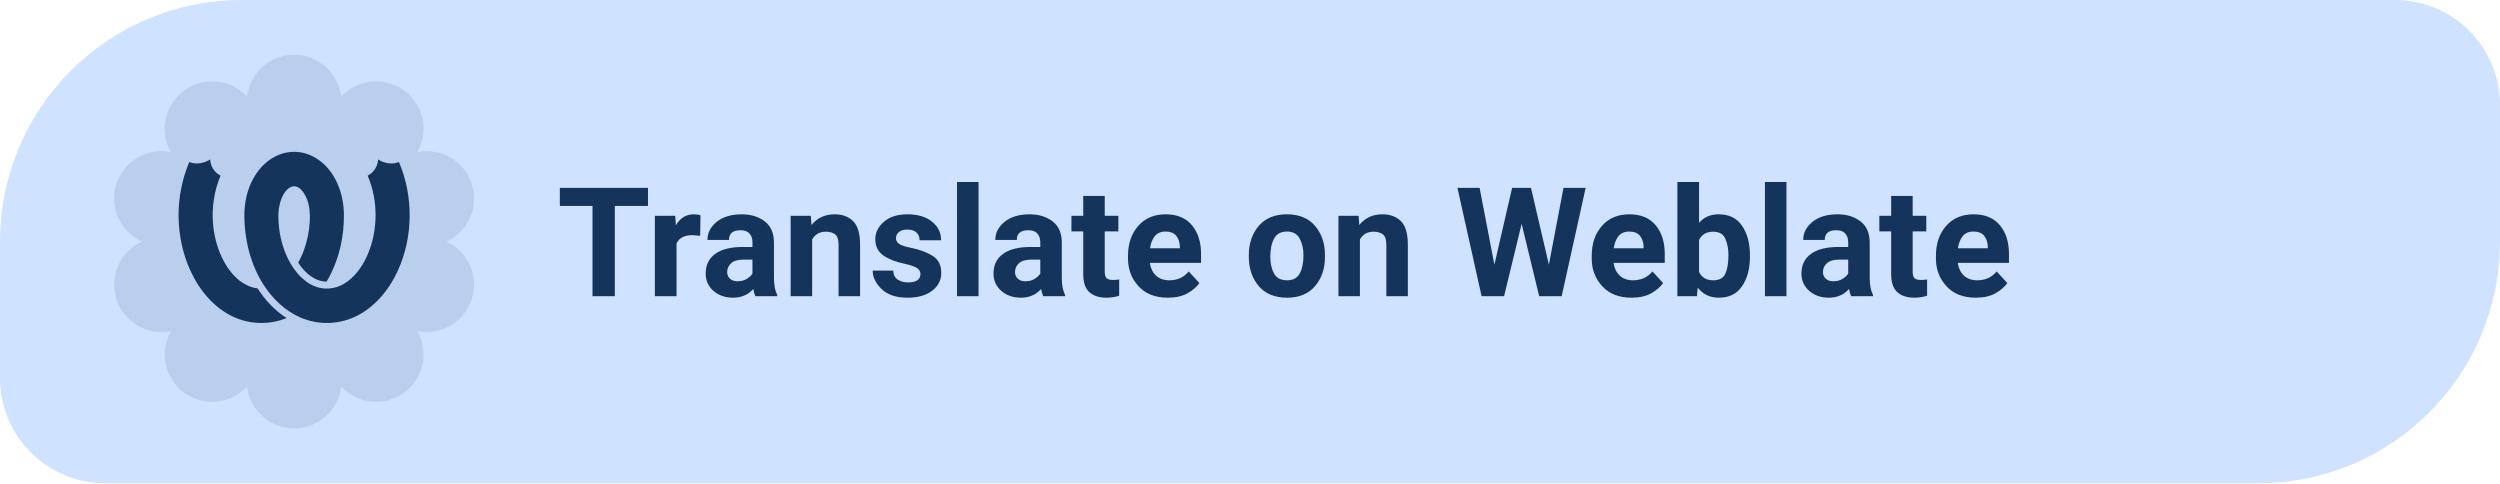
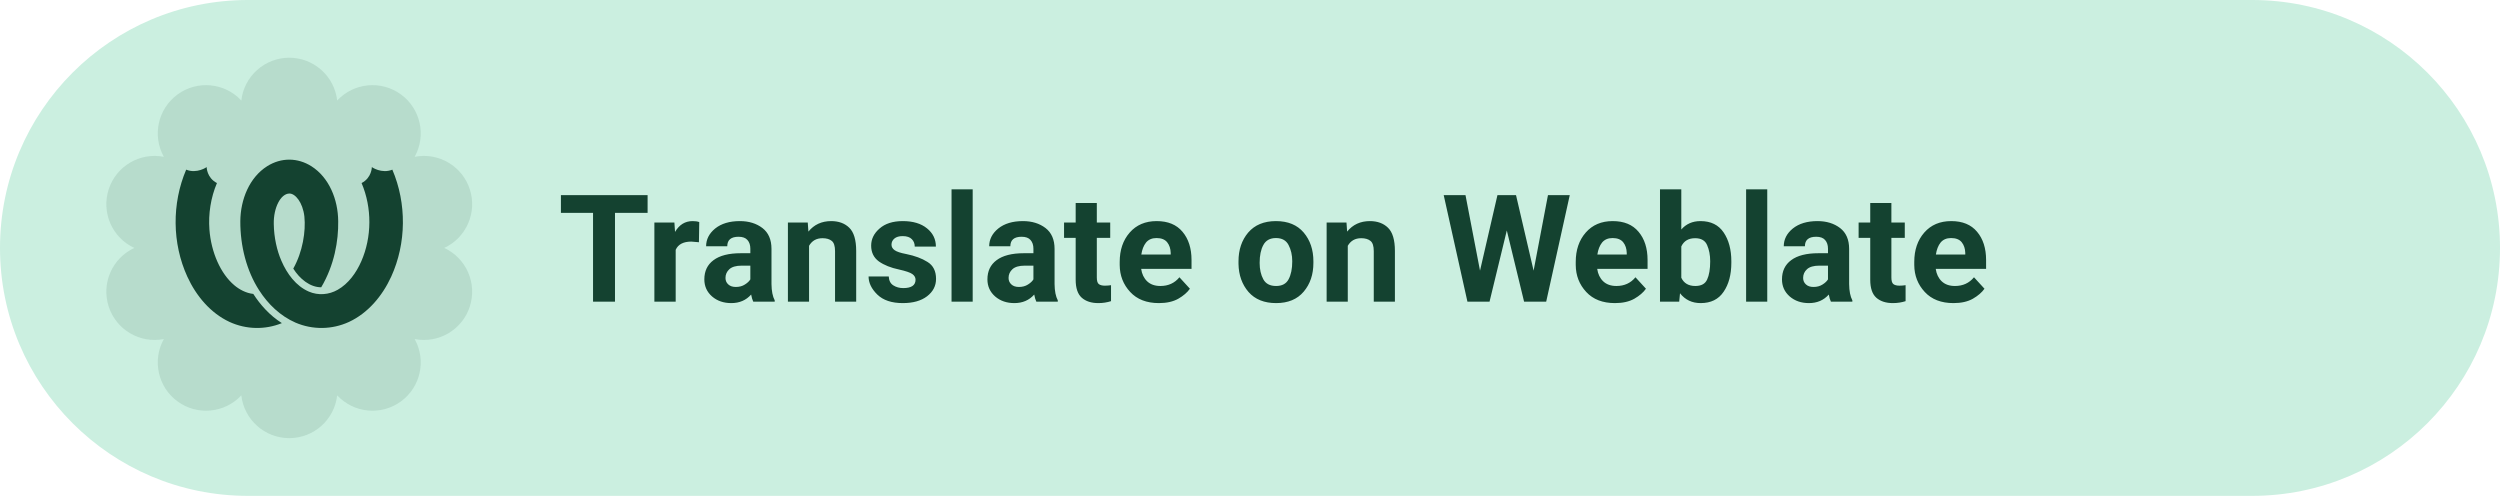
- <svg xmlns="http://www.w3.org/2000/svg" width="238" height="46" viewBox="0 0 238 46" role="img" aria-label="Help translate Levyra on Weblate">
-   <path d="M 23.00 0.00 H 228.00 A 10 10 0 0 1 238.00 10.00 V 23.00 A 23 23 0 0 1 215.00 46.00 H 10.00 A 10 10 0 0 1 0.00 36.00 V 23.00 A 23 23 0 0 1 23.00 0.00 Z" fill="#CFE2FF" />
-   <path d="M 23.52 9.21 A 4.51 4.51 0 0 1 32.48 9.21 A 4.51 4.51 0 0 1 39.73 14.48 A 4.51 4.51 0 0 1 42.50 23.00 A 4.51 4.51 0 0 1 39.73 31.52 A 4.51 4.51 0 0 1 32.48 36.79 A 4.51 4.51 0 0 1 23.52 36.79 A 4.51 4.51 0 0 1 16.27 31.52 A 4.51 4.51 0 0 1 13.50 23.00 A 4.51 4.51 0 0 1 16.27 14.48 A 4.51 4.51 0 0 1 23.52 9.21 Z" fill="#14345C" fill-opacity="0.11" />
-   <g transform="translate(28 23)" style="color:#14345C">
+ <svg xmlns="http://www.w3.org/2000/svg" width="242" height="48" viewBox="0 0 242 48" role="img" aria-label="Help translate Levyra on Weblate">
+   <path d="M 24.00 0.00 H 218.00 A 24 24 0 0 1 242.00 24.00 V 24.00 A 24 24 0 0 1 218.00 48.00 H 24.00 A 24 24 0 0 1 0.00 24.00 V 24.00 A 24 24 0 0 1 24.00 0.00 Z" fill="#CBEFE0" />
+   <path d="M 23.36 9.73 A 4.67 4.67 0 0 1 32.64 9.73 A 4.67 4.67 0 0 1 40.14 15.18 A 4.67 4.67 0 0 1 43.00 24.00 A 4.67 4.67 0 0 1 40.14 32.82 A 4.67 4.67 0 0 1 32.64 38.27 A 4.67 4.67 0 0 1 23.36 38.27 A 4.67 4.67 0 0 1 15.86 32.82 A 4.67 4.67 0 0 1 13.00 24.00 A 4.67 4.67 0 0 1 15.86 15.18 A 4.67 4.67 0 0 1 23.36 9.73 Z" fill="#144230" fill-opacity="0.11" />
+   <g transform="translate(28 24)" style="color:#144230">
    <g transform="translate(-11 -11.4) scale(0.9167)">
      <path fill="currentColor" d="M9.662 3.809c-1.875 1.19-2.81 3.515-2.83 5.795-.014 2.628.666 5.258 1.988 7.305.936 1.46 2.238 2.715 3.836 3.412a6.942 6.942 0 005.647-.07c1.997-.927 3.523-2.73 4.463-4.785 1.606-3.518 1.643-7.724.12-11.295-1.146.458-2.166-.271-2.166-.271s.003 1.122-1.083 1.685c1.115 2.612 1.088 5.717-.03 8.263-.538 1.225-1.358 2.365-2.498 3.01-.917.52-2.04.625-3.052.184-1.342-.585-2.293-1.864-2.89-3.254-.466-1.067-.782-2.447-.802-3.878-.037-1.724.728-3.193 1.635-3.218.622-.024 1.427.918 1.598 2.435.158 1.543-.177 3.72-1.174 5.49.677 1.085 1.77 1.98 2.951 1.974 1.386-2.338 1.827-4.911 1.793-6.987-.02-2.28-.955-4.603-2.83-5.795-1.437-.907-3.173-.948-4.676 0zM3.278 3.9s-1.018.73-2.163.27c-1.524 3.573-1.488 7.778.12 11.296.94 2.056 2.465 3.858 4.462 4.785a6.95 6.95 0 005.523.124 9.12 9.12 0 01-1.75-1.455 11.18 11.18 0 01-1.267-1.628c-.768-.08-1.498-.482-2.003-.913-1.447-1.213-2.453-3.478-2.632-5.9-.12-1.635.14-3.354.795-4.894C3.276 5.022 3.278 3.9 3.278 3.9z" />
    </g>
  </g>
-   <text x="53" y="28.2" fill="#14345C" font-family="Roboto,system-ui,-apple-system,'Segoe UI',Arial,sans-serif" font-size="14.5" font-weight="600" letter-spacing="0.05">Translate on Weblate</text>
+   <text x="54" y="29.2" fill="#144230" font-family="Roboto,system-ui,-apple-system,'Segoe UI',Arial,sans-serif" font-size="14.5" font-weight="600" letter-spacing="0.05">Translate on Weblate</text>
</svg>
